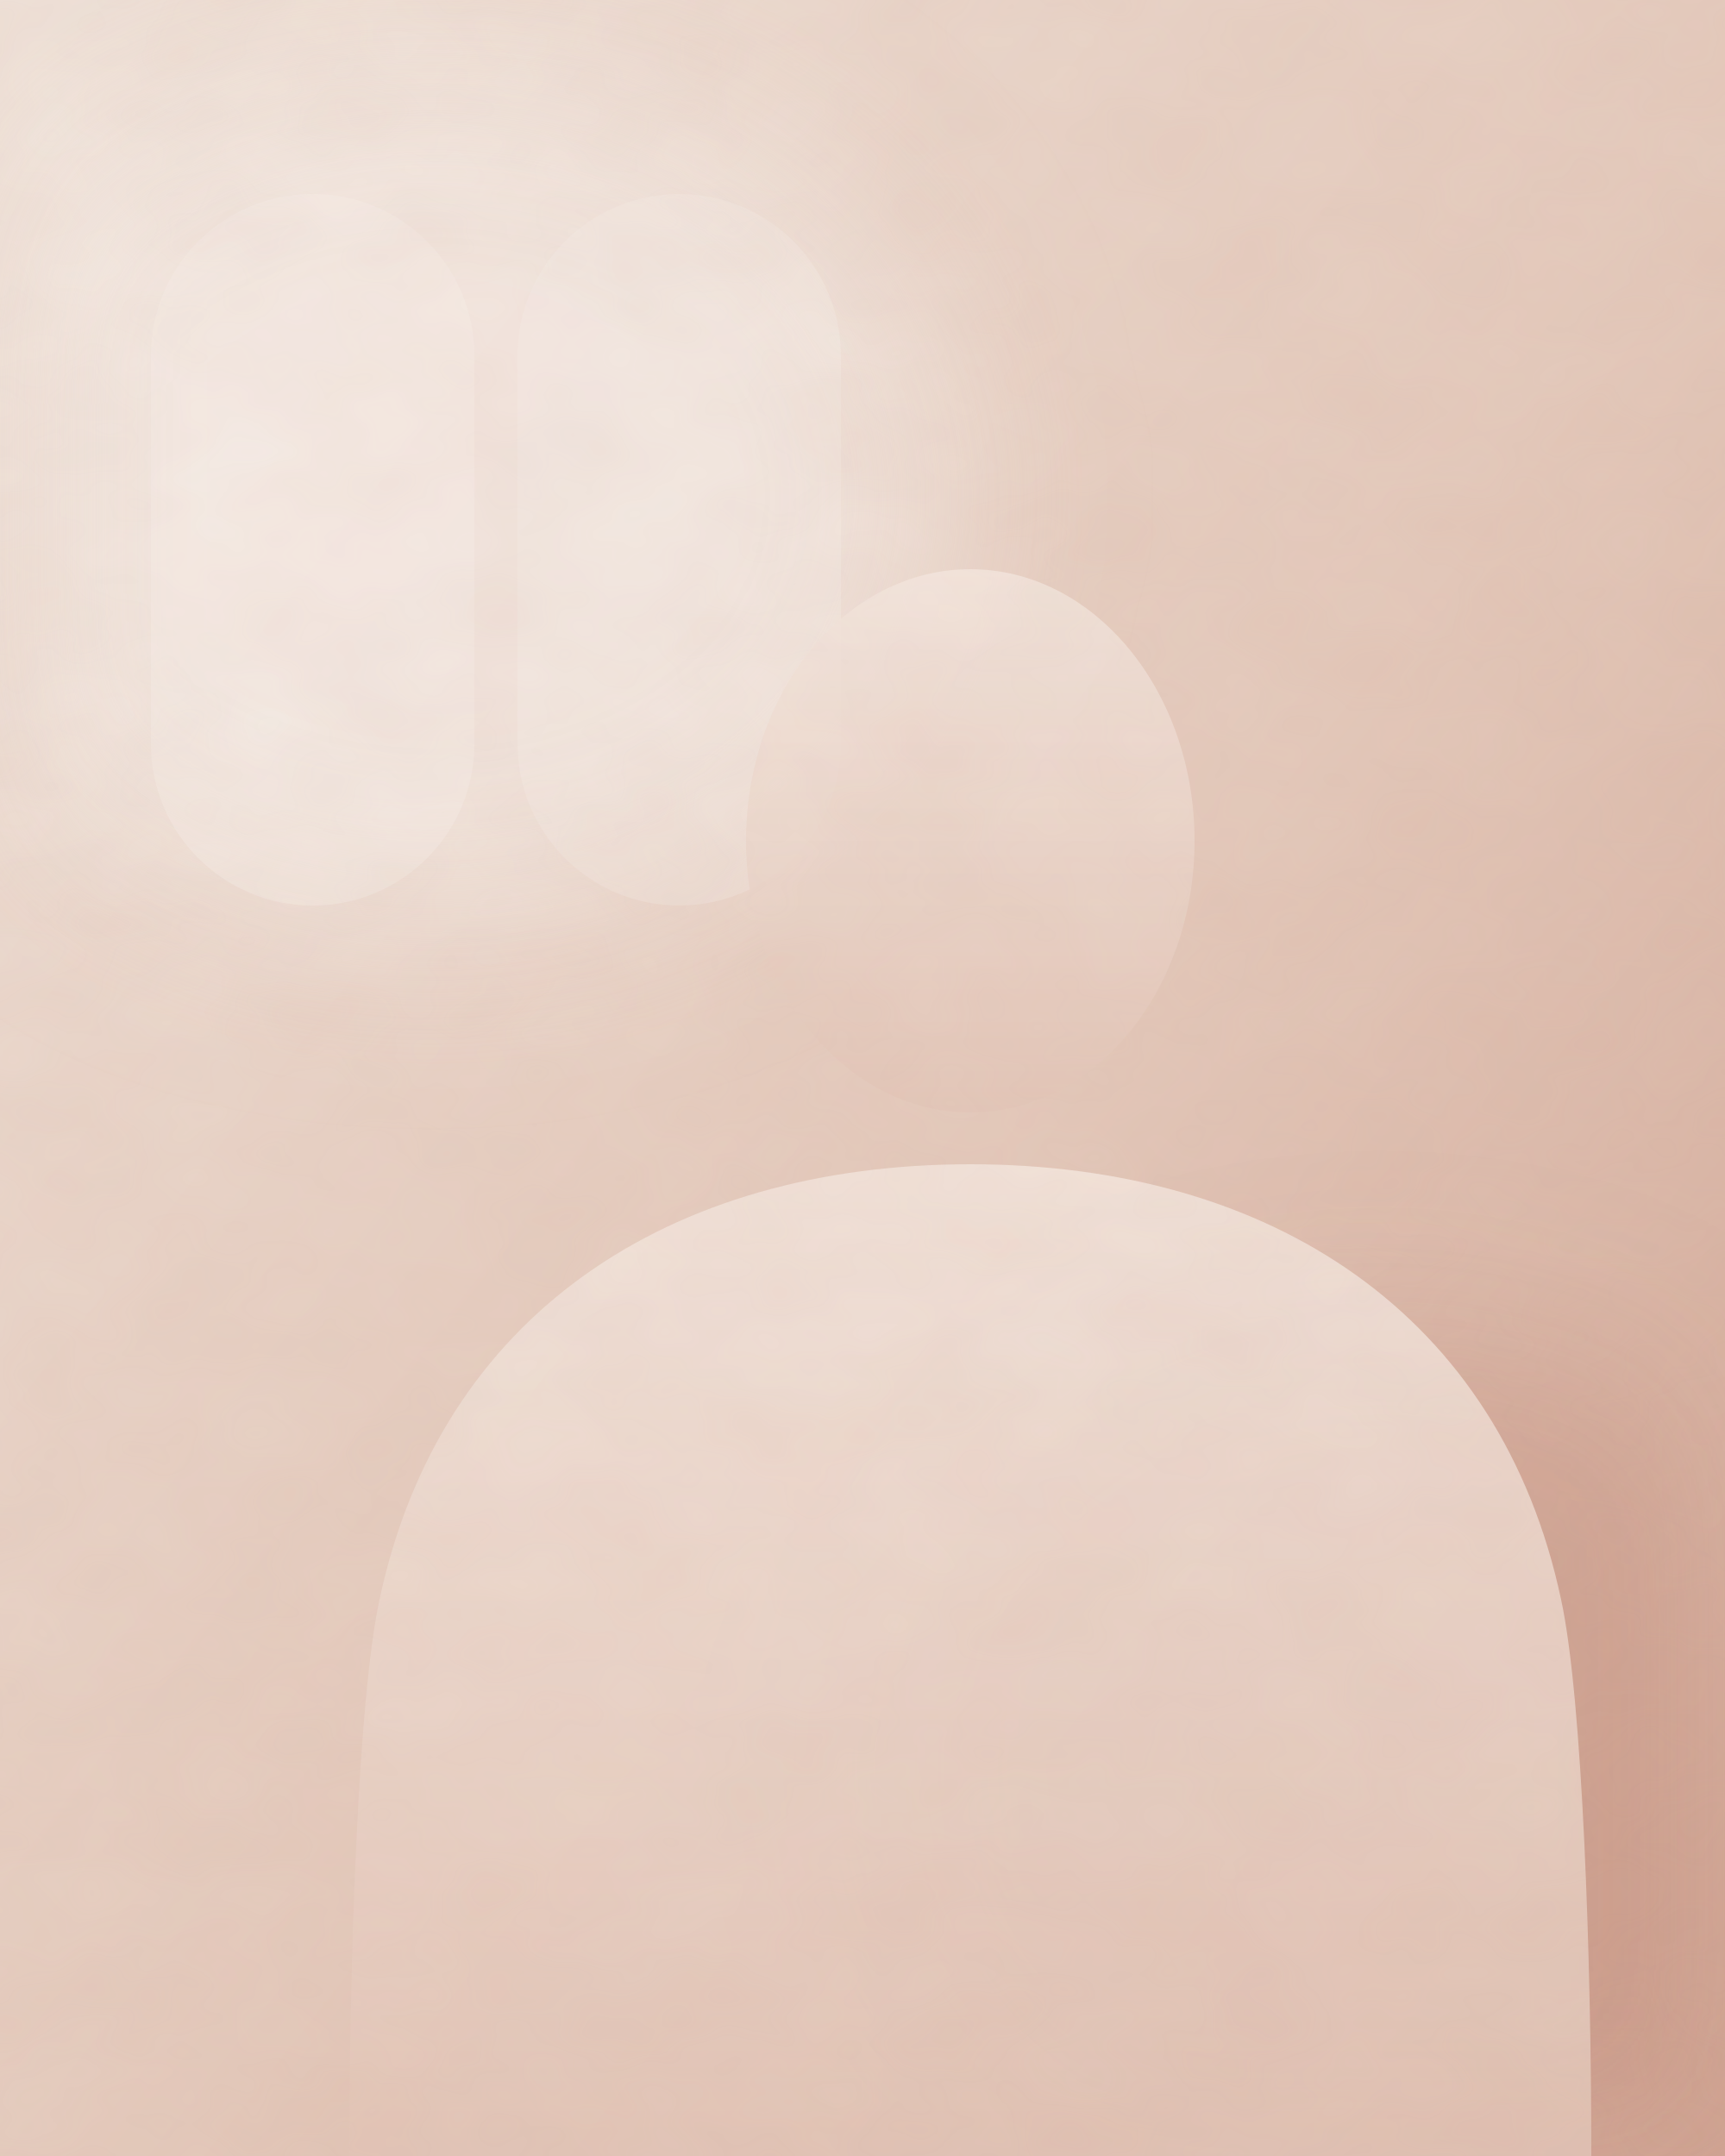
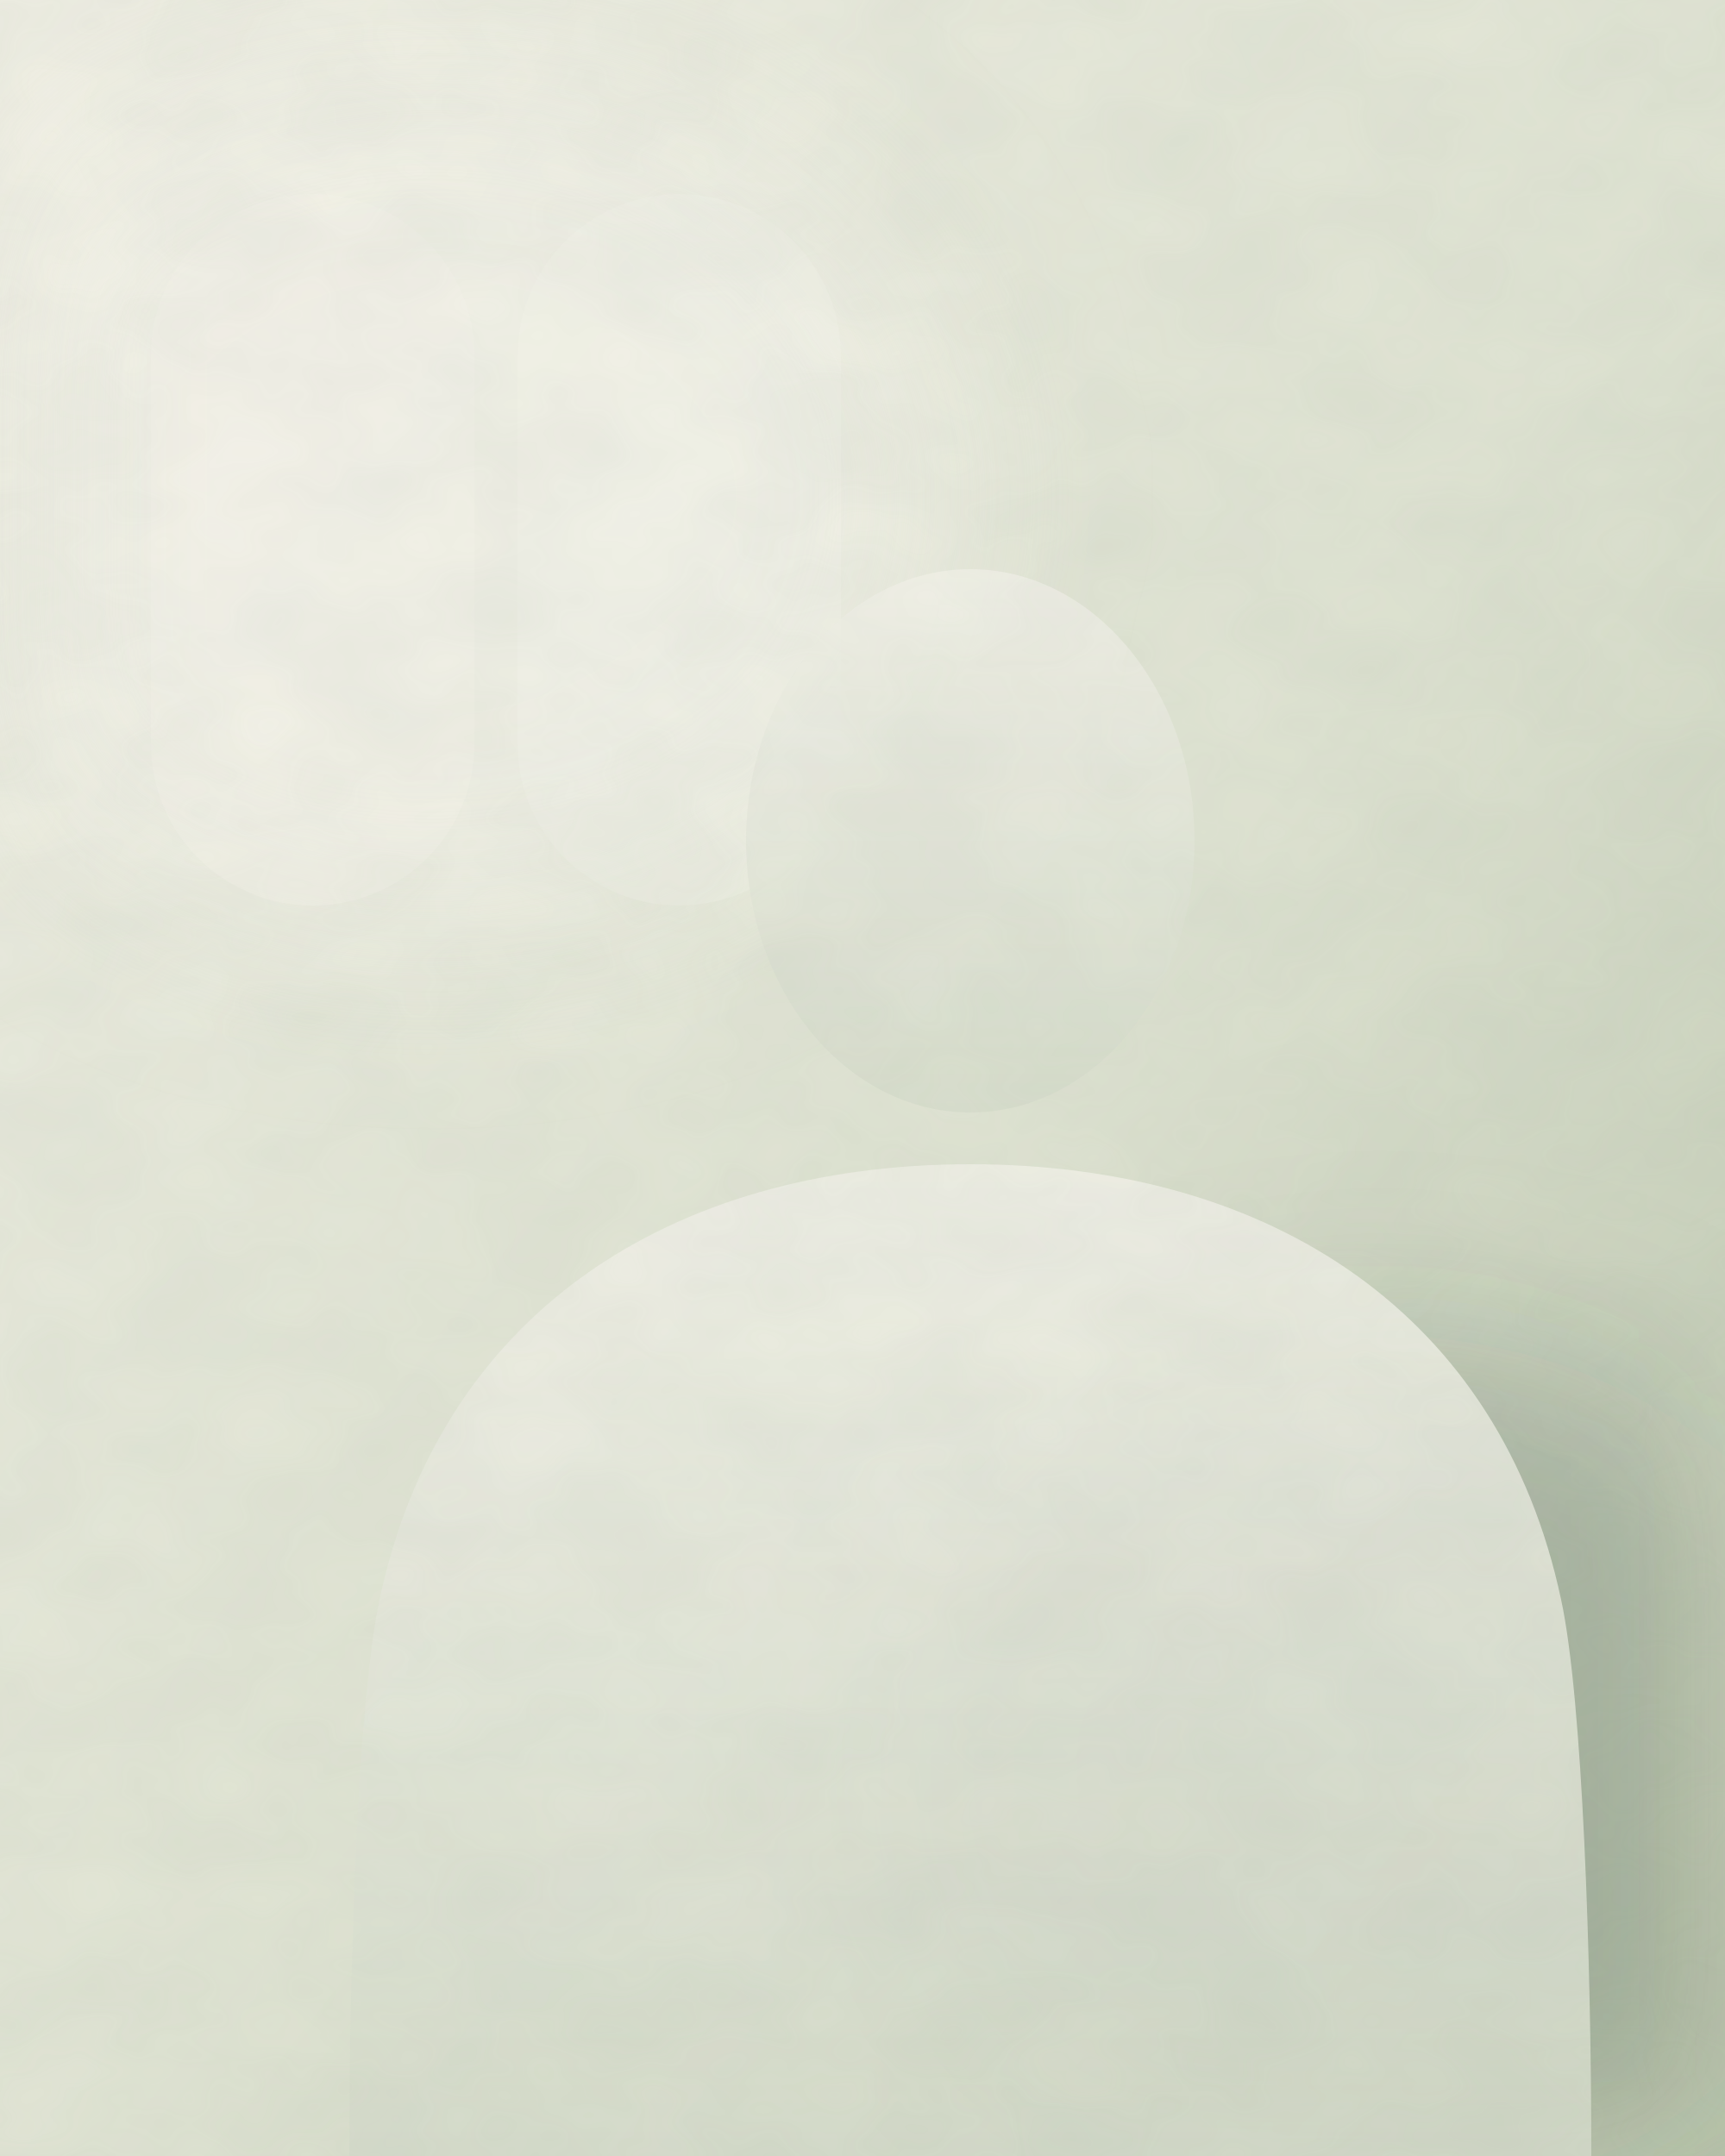
<svg xmlns="http://www.w3.org/2000/svg" width="800" height="1000" viewBox="0 0 800 1000">
  <defs>
    <linearGradient id="bg" x1="0" y1="0" x2="1" y2="1">
-       <stop offset="0" stop-color="#efe3da" />
-       <stop offset="0.55" stop-color="#e3c9bb" />
-       <stop offset="1" stop-color="#cfa392" />
+       <stop offset="0" stop-color="#f0efe4" />
+       <stop offset="0.55" stop-color="#dfe3d2" />
+       <stop offset="1" stop-color="#b9c4ab" />
    </linearGradient>
    <linearGradient id="figure" x1="0" y1="0" x2="0" y2="1">
-       <stop offset="0" stop-color="#f3e7df" />
-       <stop offset="1" stop-color="#e2c6b8" />
+       <stop offset="0" stop-color="#f2f1e8" />
+       <stop offset="1" stop-color="#d6dccb" />
    </linearGradient>
    <filter id="grain" x="0" y="0" width="100%" height="100%">
      <feTurbulence type="fractalNoise" baseFrequency="0.015 0.022" numOctaves="3" seed="11" />
-       <feColorMatrix values="0 0 0 0 0.66  0 0 0 0 0.39  0 0 0 0 0.31  0 0 0 0.14 0" />
+       <feColorMatrix values="0 0 0 0 0.36  0 0 0 0 0.42  0 0 0 0 0.36  0 0 0 0.14 0" />
    </filter>
    <filter id="soft">
      <feGaussianBlur stdDeviation="40" />
    </filter>
  </defs>
  <rect width="800" height="1000" fill="url(#bg)" />
  <g filter="url(#soft)" opacity="0.55">
-     <ellipse cx="200" cy="230" rx="240" ry="200" fill="#f7f1ec" />
-     <ellipse cx="640" cy="820" rx="230" ry="200" fill="#a8634f" opacity="0.35" />
+     <ellipse cx="200" cy="230" rx="240" ry="200" fill="#f6f4ec" />
+     <ellipse cx="640" cy="820" rx="230" ry="200" fill="#203a2b" opacity="0.35" />
  </g>
-   <g fill="#f7f1ec" opacity="0.35">
+   <g fill="#f6f4ec" opacity="0.35">
    <rect x="70" y="90" width="150" height="330" rx="75" />
    <rect x="240" y="90" width="150" height="330" rx="75" opacity="0.7" />
  </g>
  <g fill="url(#figure)" opacity="0.85">
    <ellipse cx="450" cy="390" rx="104" ry="126" />
    <path d="M450 540c-140 0-246 70-274 202-10 46-14 168-14 258h576c0-90-4-212-14-258-28-132-134-202-274-202z" />
  </g>
  <rect width="800" height="1000" filter="url(#grain)" />
</svg>
